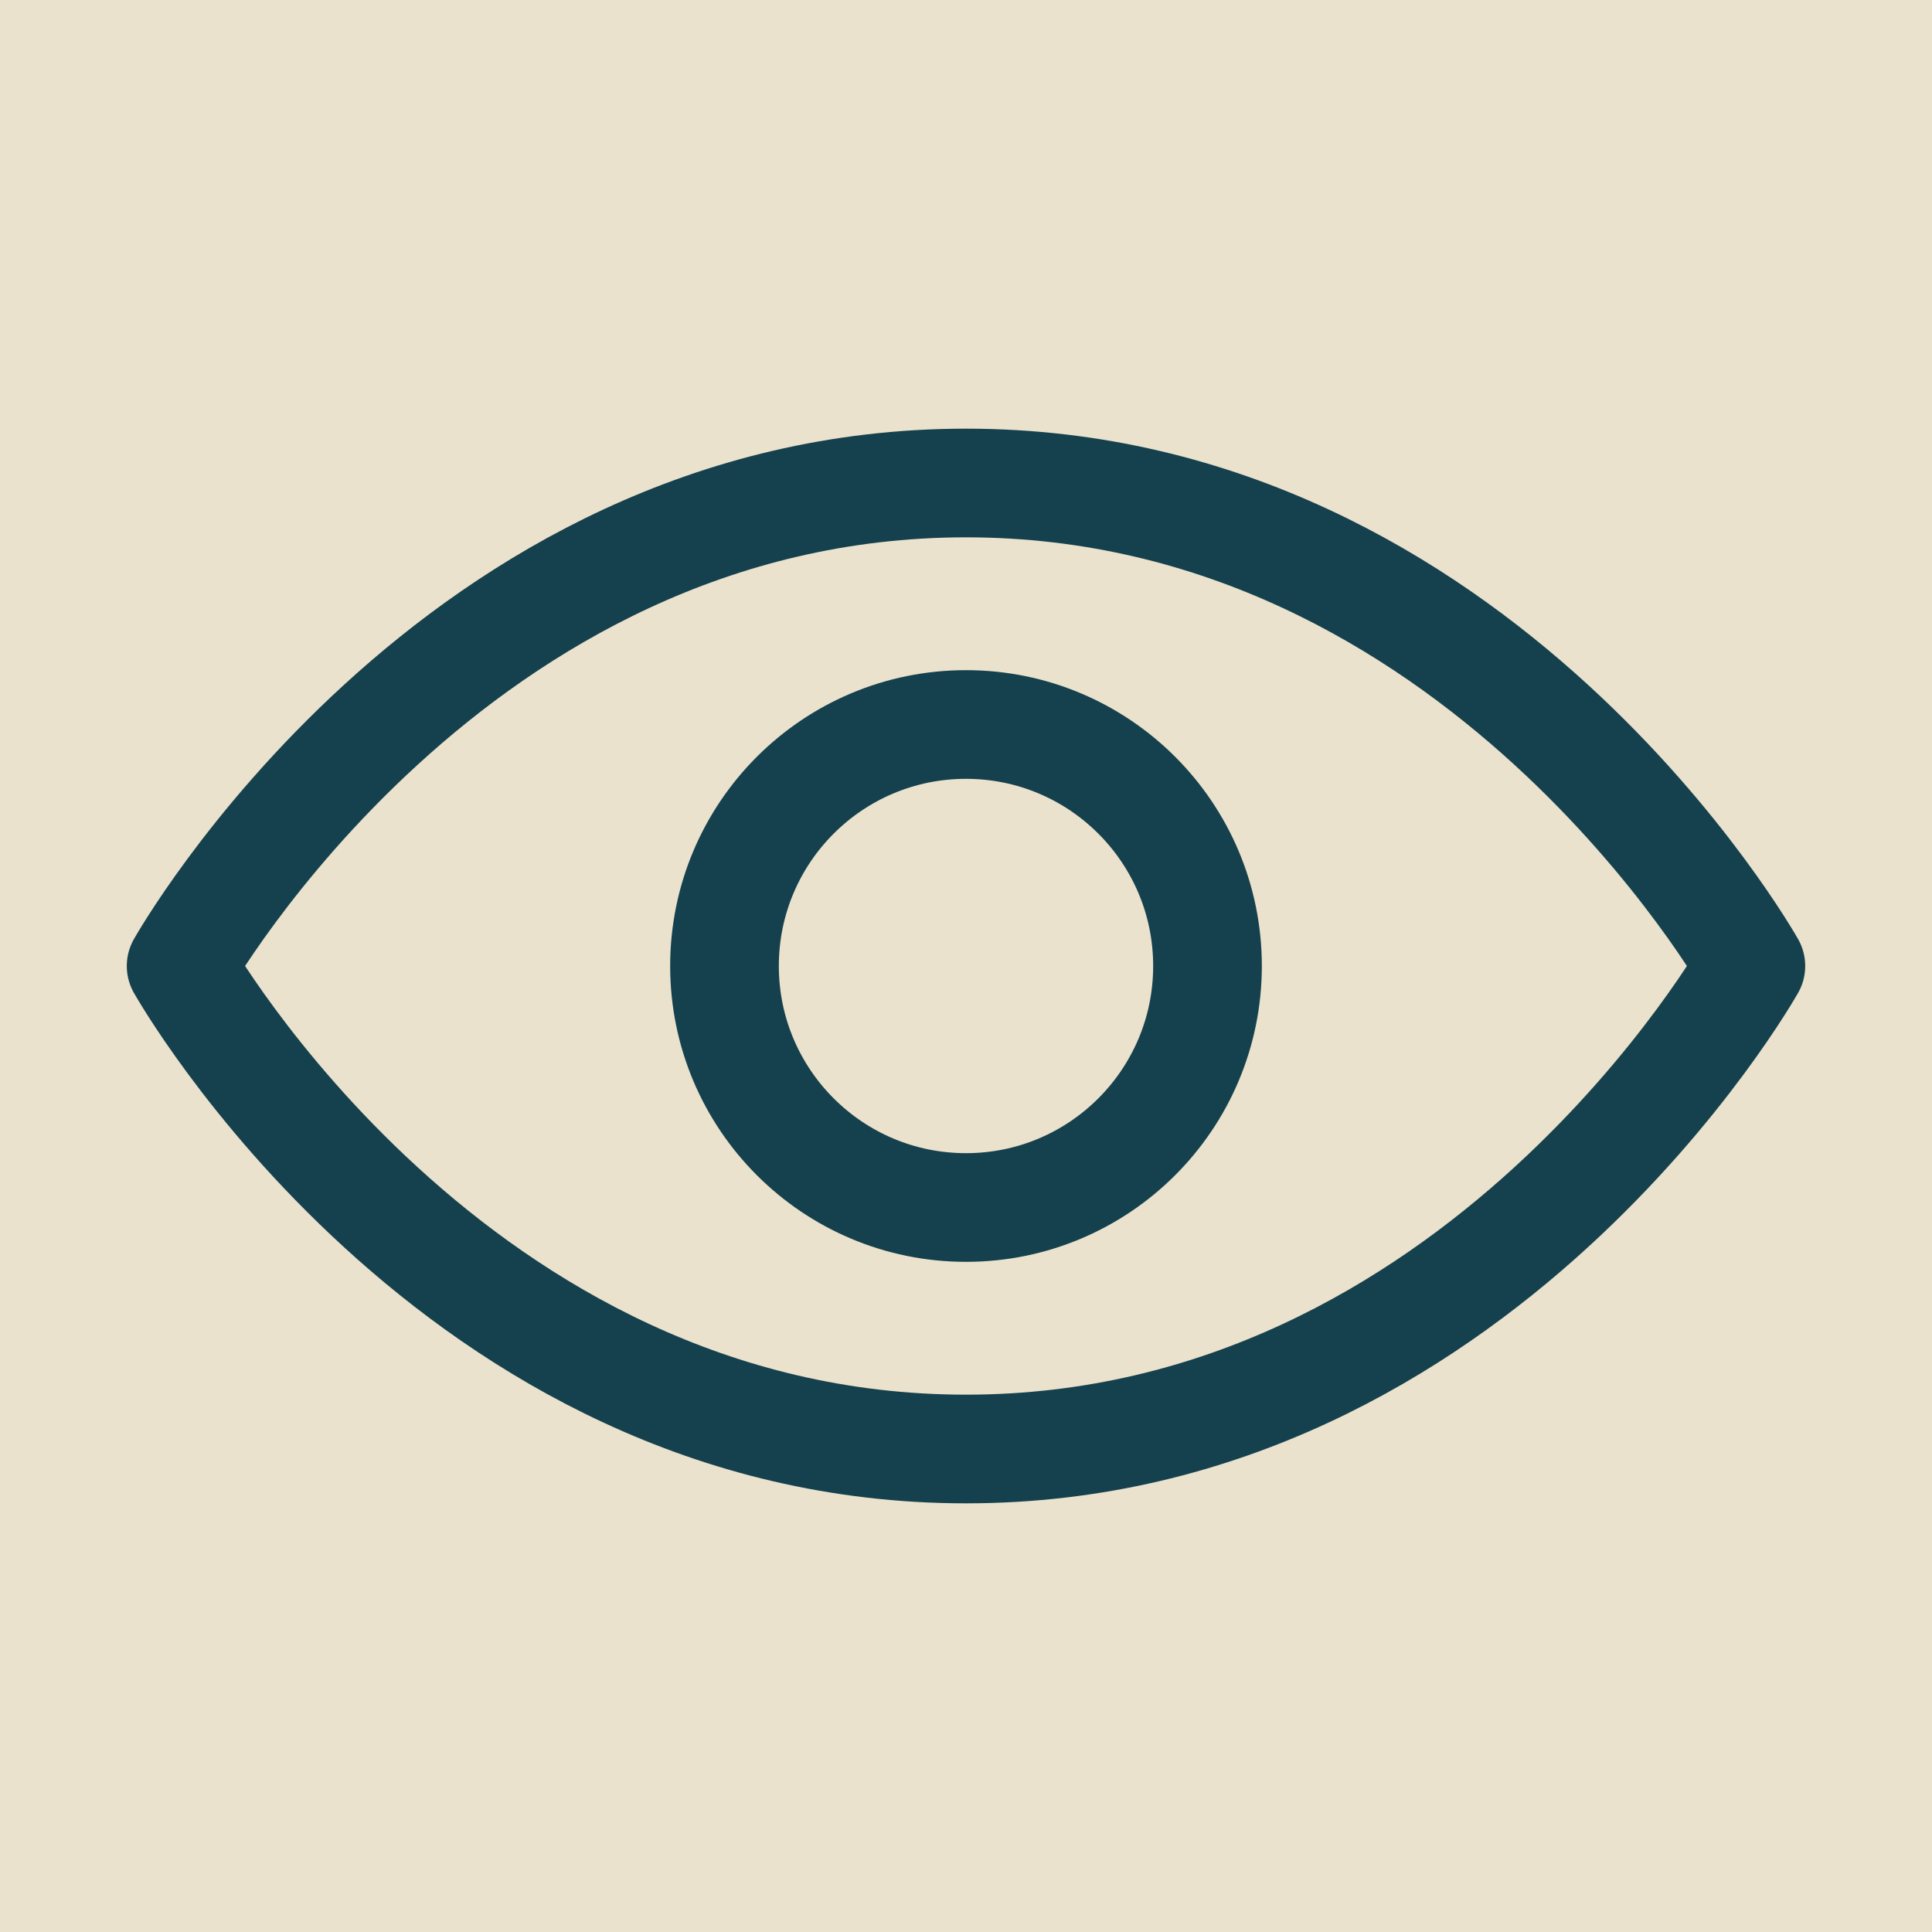
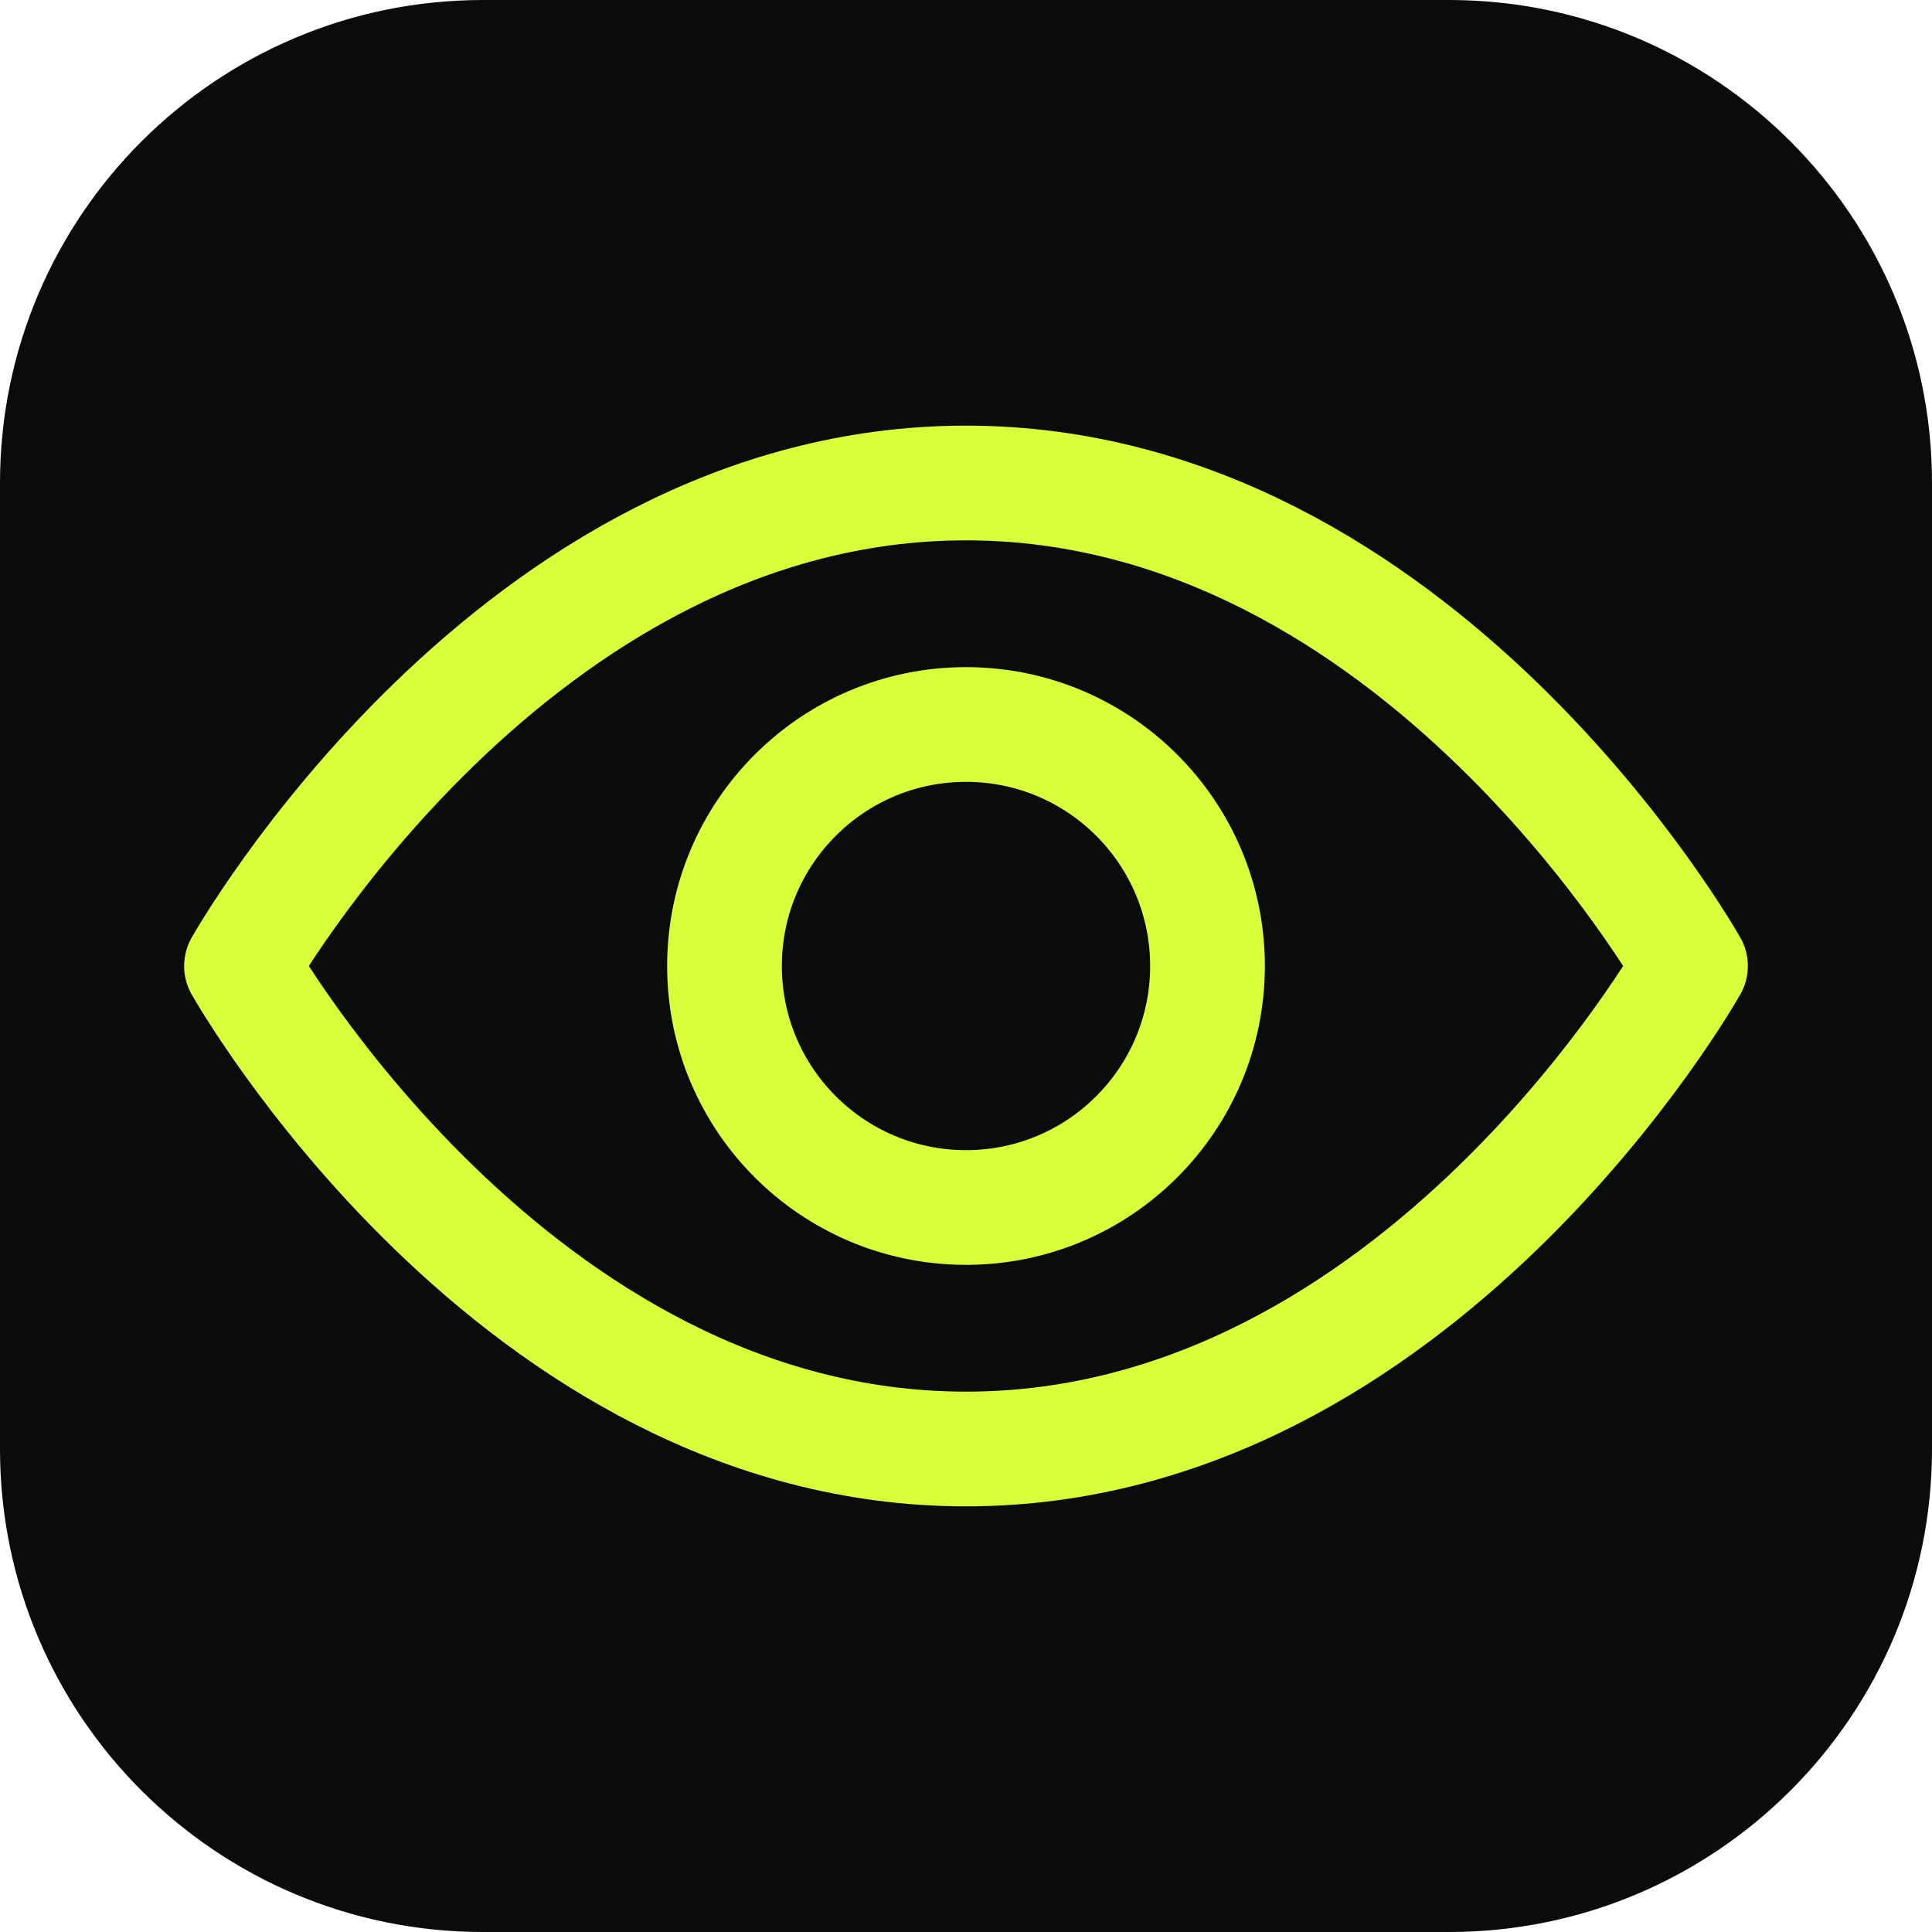
<svg xmlns="http://www.w3.org/2000/svg" viewBox="0 0 32 32">
-   <rect width="32" height="32" fill="#EAE2CC" />
-   <g fill="none" stroke="#15414E" stroke-width="1.8" stroke-linecap="round" stroke-linejoin="round">
-     <path d="M3 16s4.5-8 13-8 13 8 13 8-4.5 8-13 8S3 16 3 16z" />
+   <rect width="32" height="32" rx="8" fill="#0B0B0C" />
+   <g fill="none" stroke="#D9FF3A" stroke-width="1.9" stroke-linecap="round" stroke-linejoin="round">
+     <path d="M4 16s4.5-8 12-8 12 8 12 8-4.5 8-12 8S4 16 4 16z" />
    <circle cx="16" cy="16" r="4" />
  </g>
</svg>
